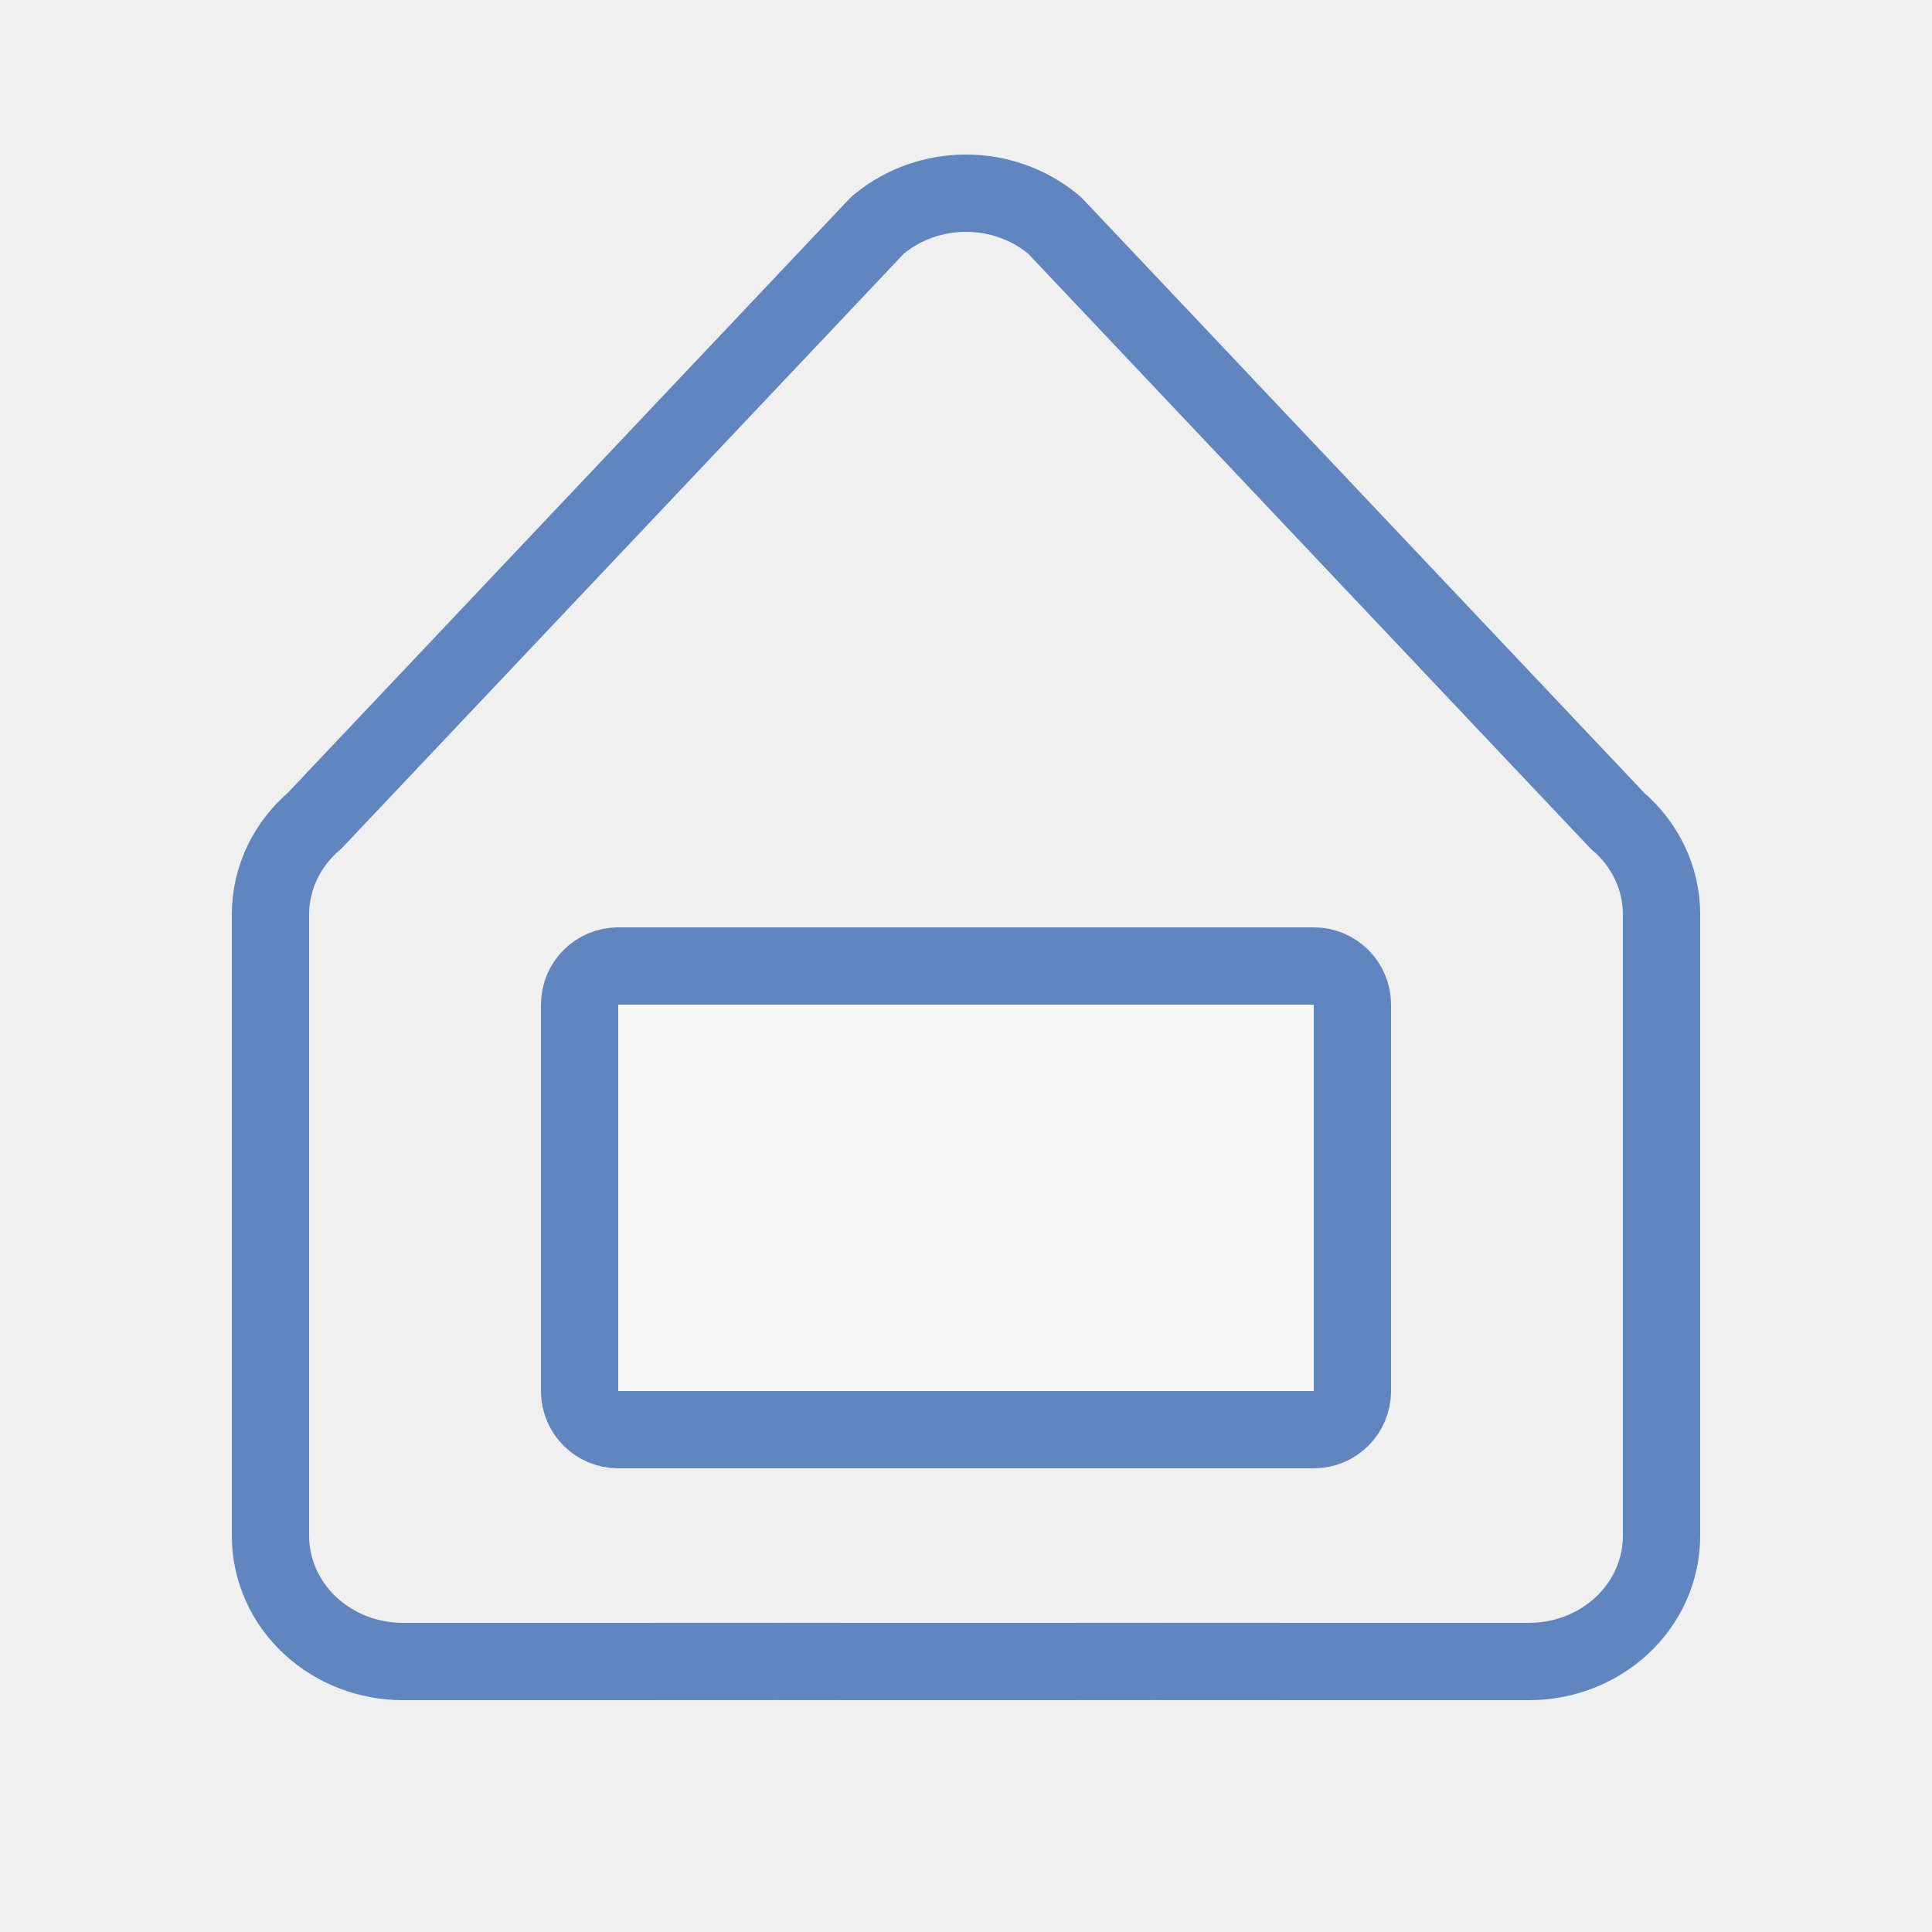
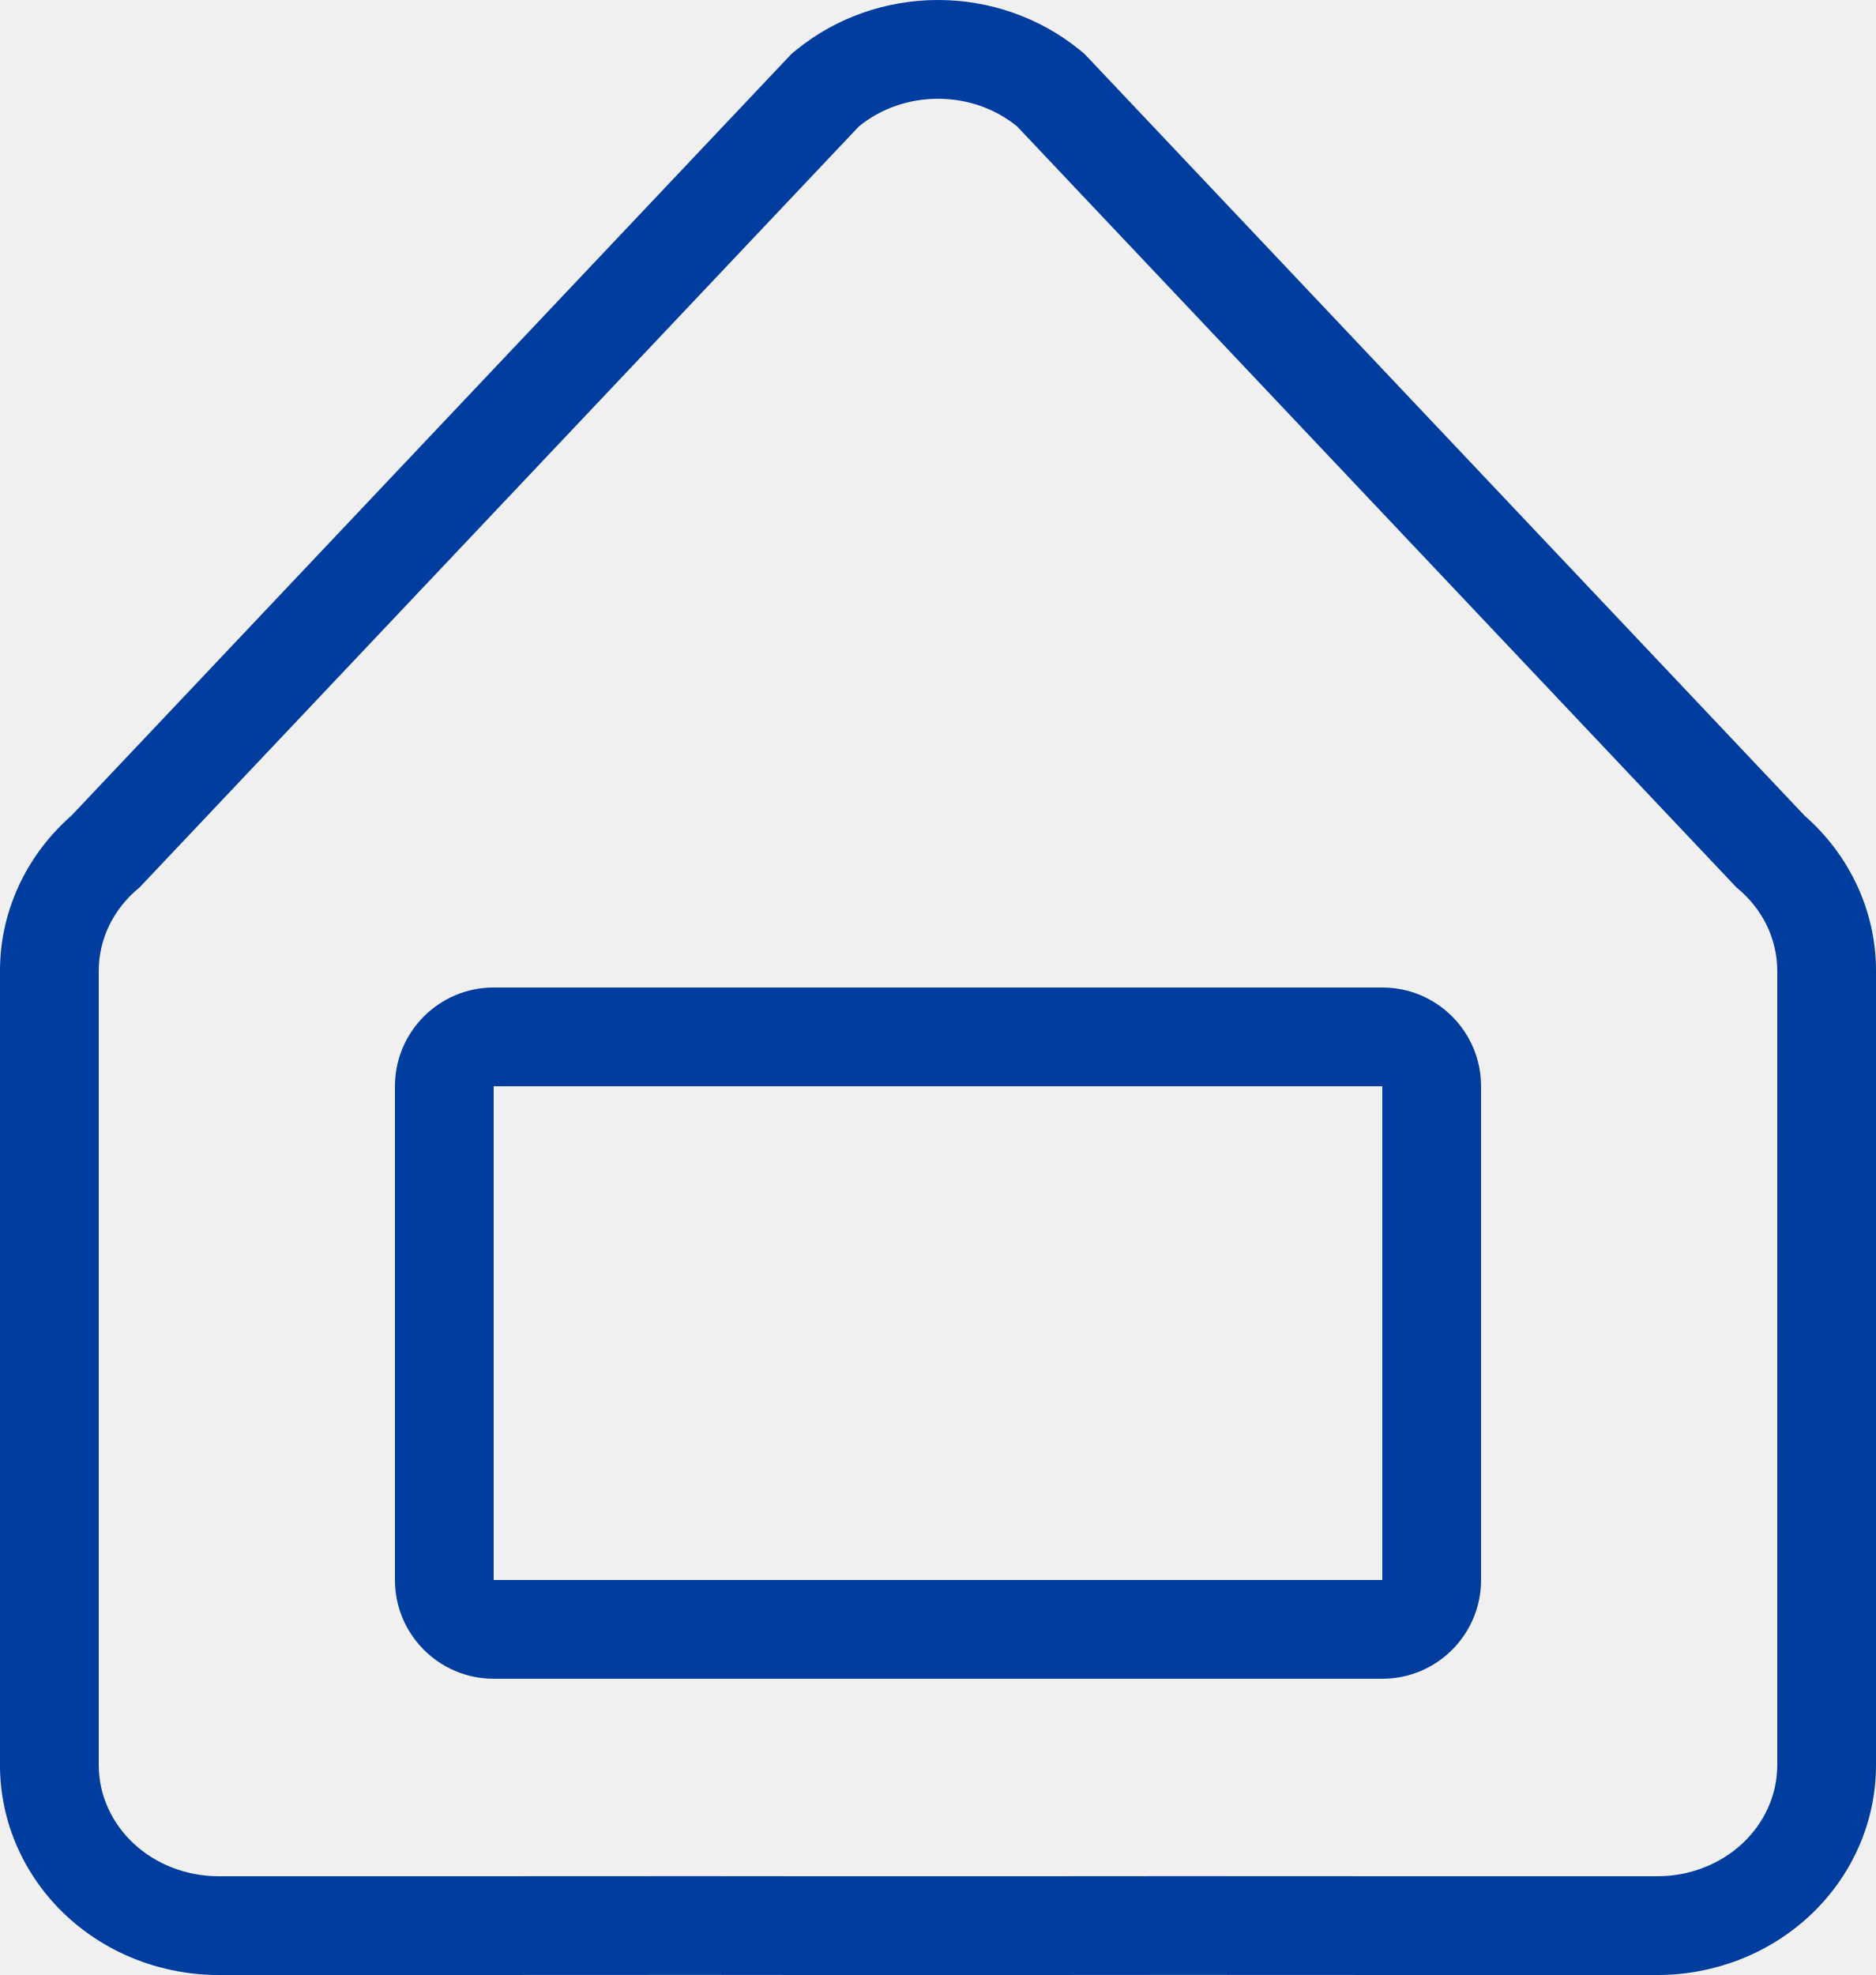
- <svg xmlns="http://www.w3.org/2000/svg" width="25" height="25" viewBox="0 0 25 25" fill="none">
-   <g opacity="0.6">
-     <path d="M17.357 21.5H17.357H19.786C20.229 21.5 20.66 21.337 20.984 21.037C21.309 20.736 21.5 20.319 21.5 19.875V11.83V11.83C21.5 11.593 21.445 11.36 21.341 11.148C21.242 10.946 21.102 10.767 20.93 10.621L13.665 2.936L13.642 2.913L13.617 2.892C13.303 2.637 12.906 2.5 12.5 2.5C12.094 2.5 11.697 2.637 11.383 2.892L11.358 2.913L11.335 2.936L4.07 10.621C3.898 10.767 3.758 10.946 3.659 11.148C3.555 11.36 3.5 11.593 3.5 11.83V11.83V19.875C3.5 20.319 3.691 20.736 4.016 21.037C4.34 21.337 4.771 21.5 5.214 21.5H7.643H7.643C8.853 21.499 8.857 21.499 10.059 21.499H10.071C10.678 21.499 10.977 21.5 11.244 21.5L11.289 21.5C11.539 21.5 11.775 21.5 12.231 21.5C12.68 21.5 13.017 21.5 13.378 21.5L13.461 21.5C13.854 21.5 14.287 21.499 14.928 21.499H14.941C16.215 21.499 16.752 21.499 17.357 21.5Z" stroke="#003D9E" />
-     <path d="M8 12.5H17C17.276 12.5 17.5 12.724 17.5 13V18C17.5 18.276 17.276 18.5 17 18.5H8C7.724 18.5 7.5 18.276 7.5 18V13C7.5 12.724 7.724 12.5 8 12.5Z" fill="white" stroke="#003D9E" />
-   </g>
+ <svg xmlns="http://www.w3.org/2000/svg" width="19" height="20" viewBox="0 0 19 20" fill="none">
+   <path fill-rule="evenodd" clip-rule="evenodd" d="M14.356 20C13.752 19.999 13.215 19.999 11.941 19.999H11.928C11.287 19.999 10.854 20 10.461 20L10.379 20C10.018 20 9.68 20 9.231 20C8.775 20 8.539 20 8.289 20L8.244 20C7.976 20 7.678 19.999 7.071 19.999H7.059C5.857 19.999 5.853 19.999 4.643 20H2.214C1.651 20 1.096 19.793 0.676 19.404C0.253 19.012 0 18.464 0 17.875V9.829C0 9.515 0.073 9.208 0.21 8.928C0.336 8.671 0.512 8.445 0.724 8.259L8.017 0.545L8.067 0.504C8.473 0.174 8.983 0 9.5 0C10.017 0 10.527 0.174 10.933 0.504L10.983 0.545L18.276 8.259C18.488 8.445 18.664 8.671 18.79 8.928C18.927 9.208 19 9.515 19 9.829V17.875C19 18.464 18.747 19.012 18.324 19.404C17.904 19.793 17.349 20 16.786 20H14.356ZM17.587 8.987L10.301 1.28C10.08 1.099 9.795 1 9.5 1C9.205 1 8.92 1.099 8.699 1.28L1.413 8.987C1.283 9.092 1.18 9.222 1.108 9.367C1.037 9.513 1 9.671 1 9.83V17.875C1 18.173 1.128 18.459 1.356 18.671C1.583 18.881 1.892 19 2.214 19H4.643C5.853 18.999 5.857 18.999 7.059 18.999H7.071C7.713 18.999 8.01 19 8.29 19C8.539 19 8.775 19 9.231 19C9.68 19 10.017 19 10.378 19C10.794 19 11.242 18.999 11.928 18.999H11.941C13.215 18.999 13.752 18.999 14.357 19H16.786C17.108 19 17.417 18.881 17.644 18.671C17.872 18.459 18 18.173 18 17.875V9.83C18 9.671 17.963 9.513 17.892 9.367C17.82 9.222 17.717 9.092 17.587 8.987Z" fill="#003D9E" />
+   <path fill-rule="evenodd" clip-rule="evenodd" d="M14 11H5L5 16H14V11ZM5 10C4.448 10 4 10.448 4 11V16C4 16.552 4.448 17 5 17H14C14.552 17 15 16.552 15 16V11C15 10.448 14.552 10 14 10H5Z" fill="#003D9E" />
</svg>
